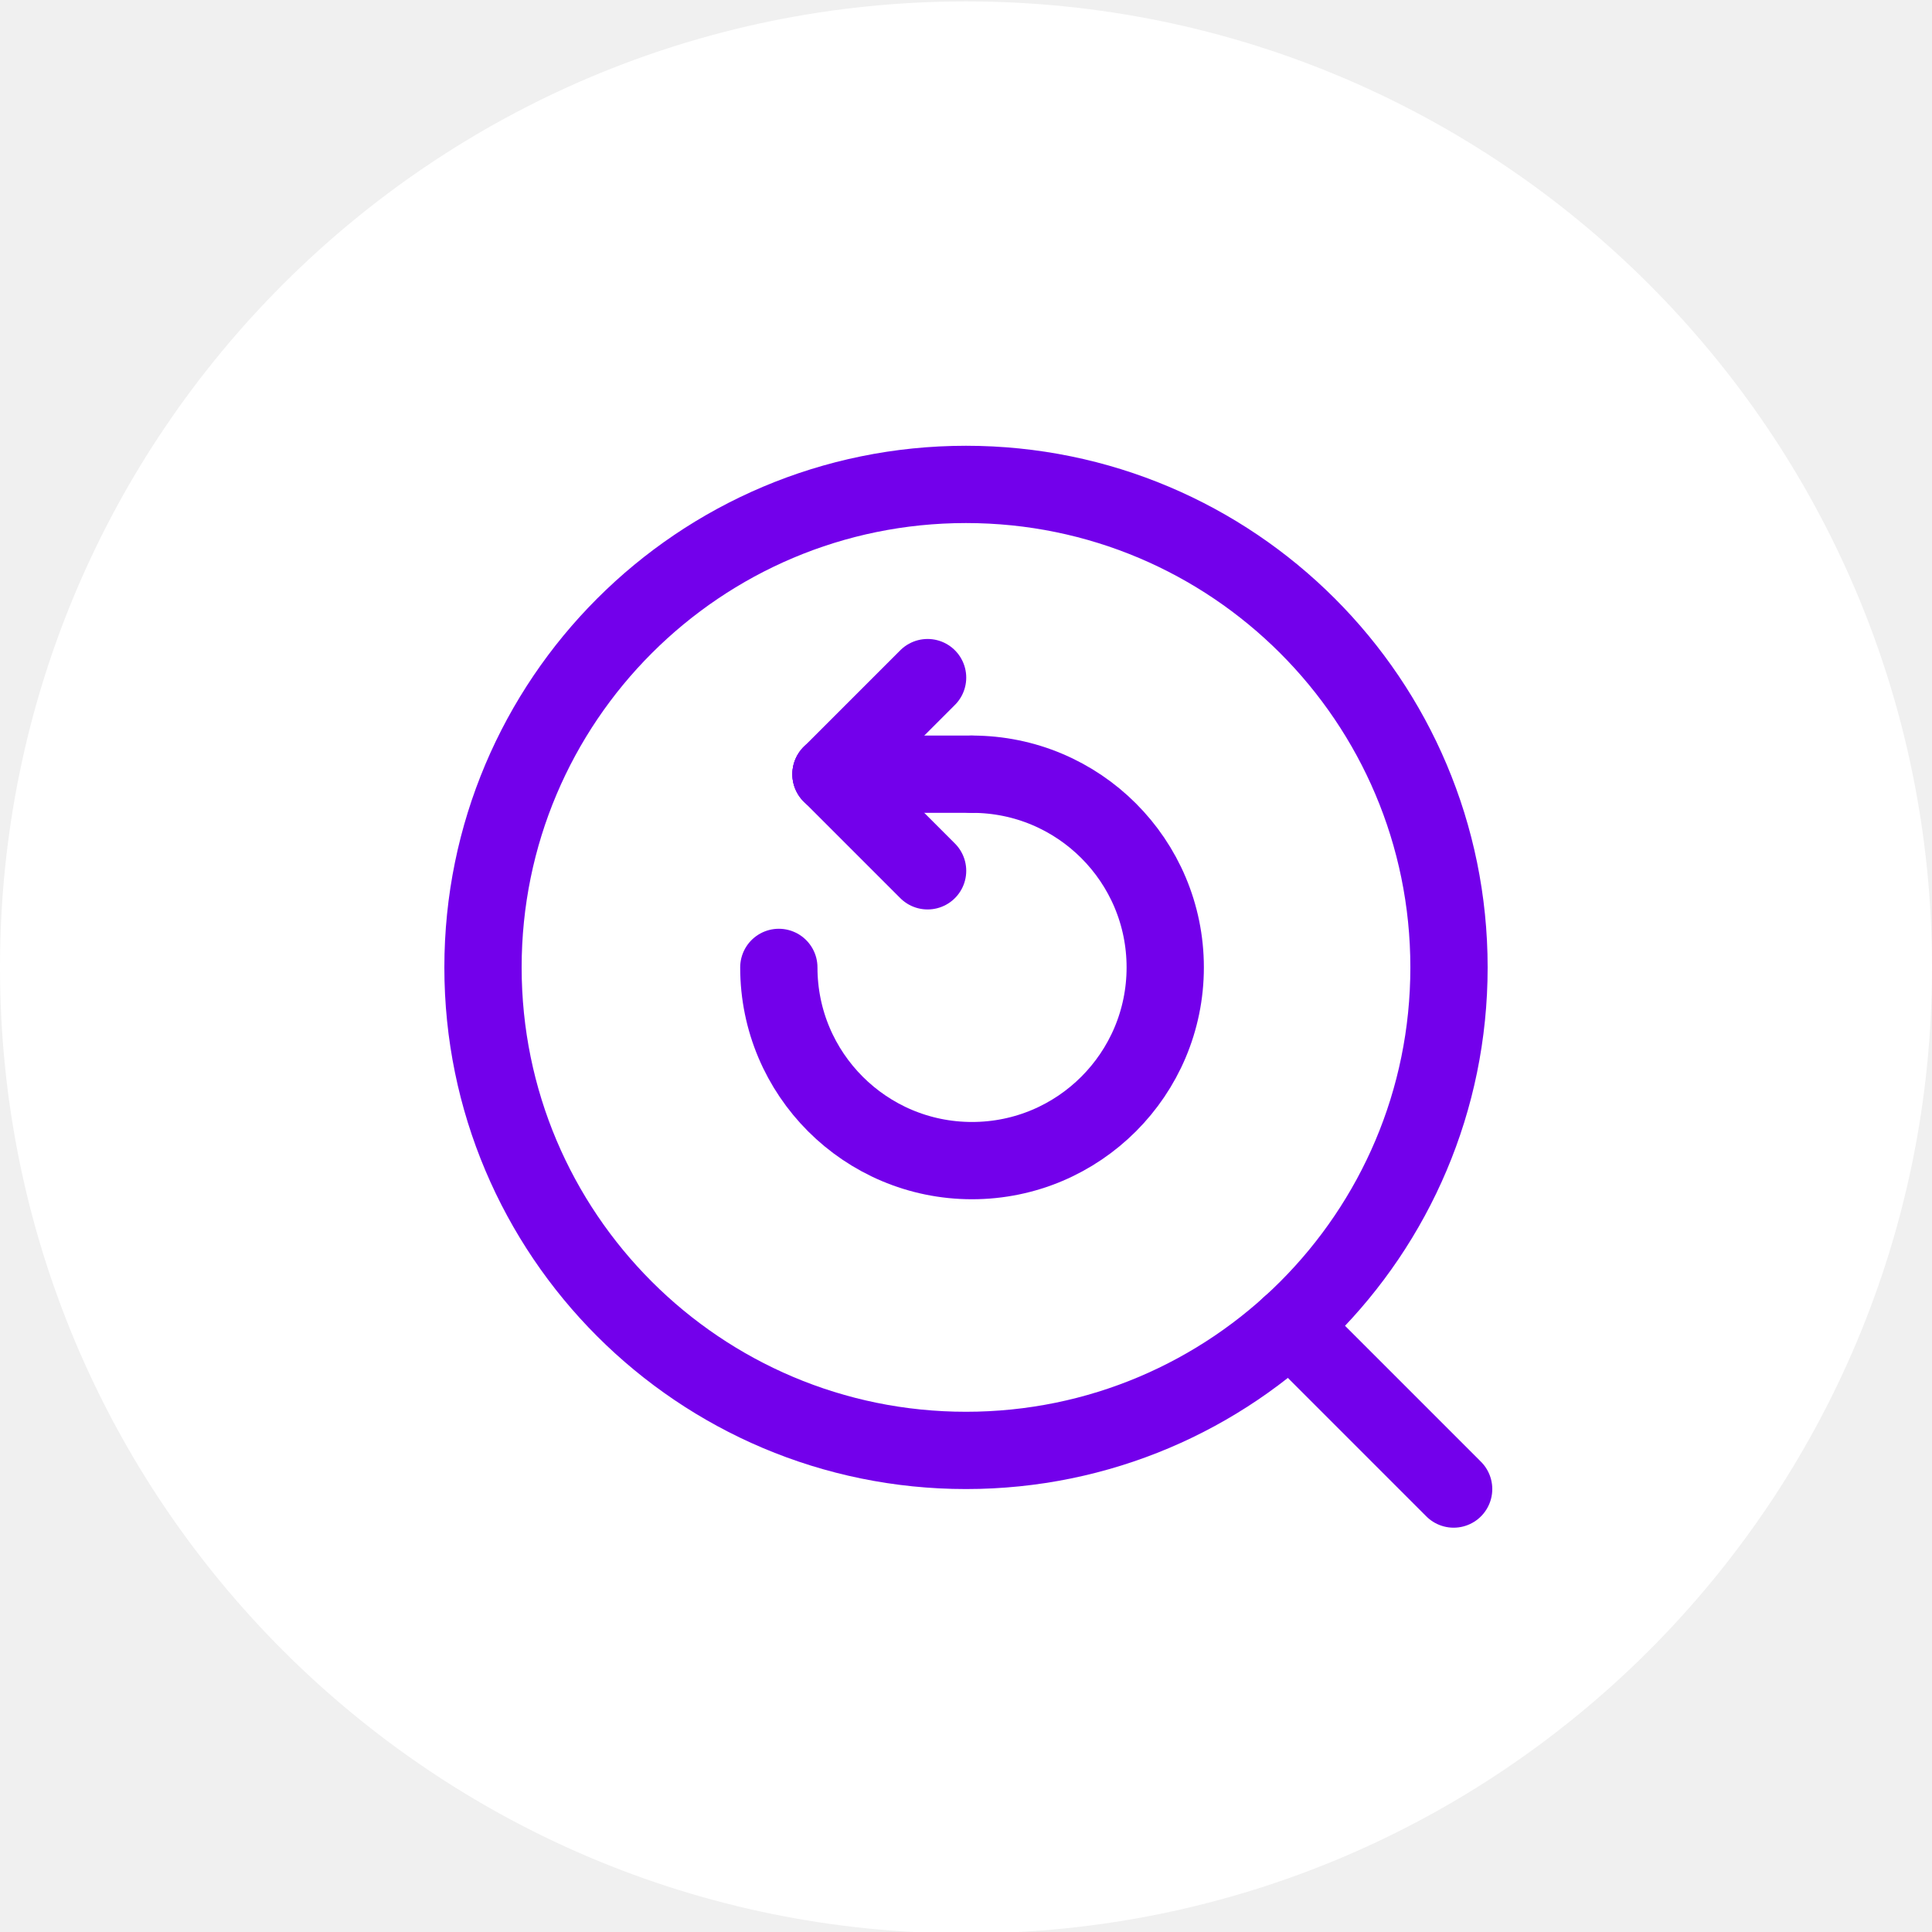
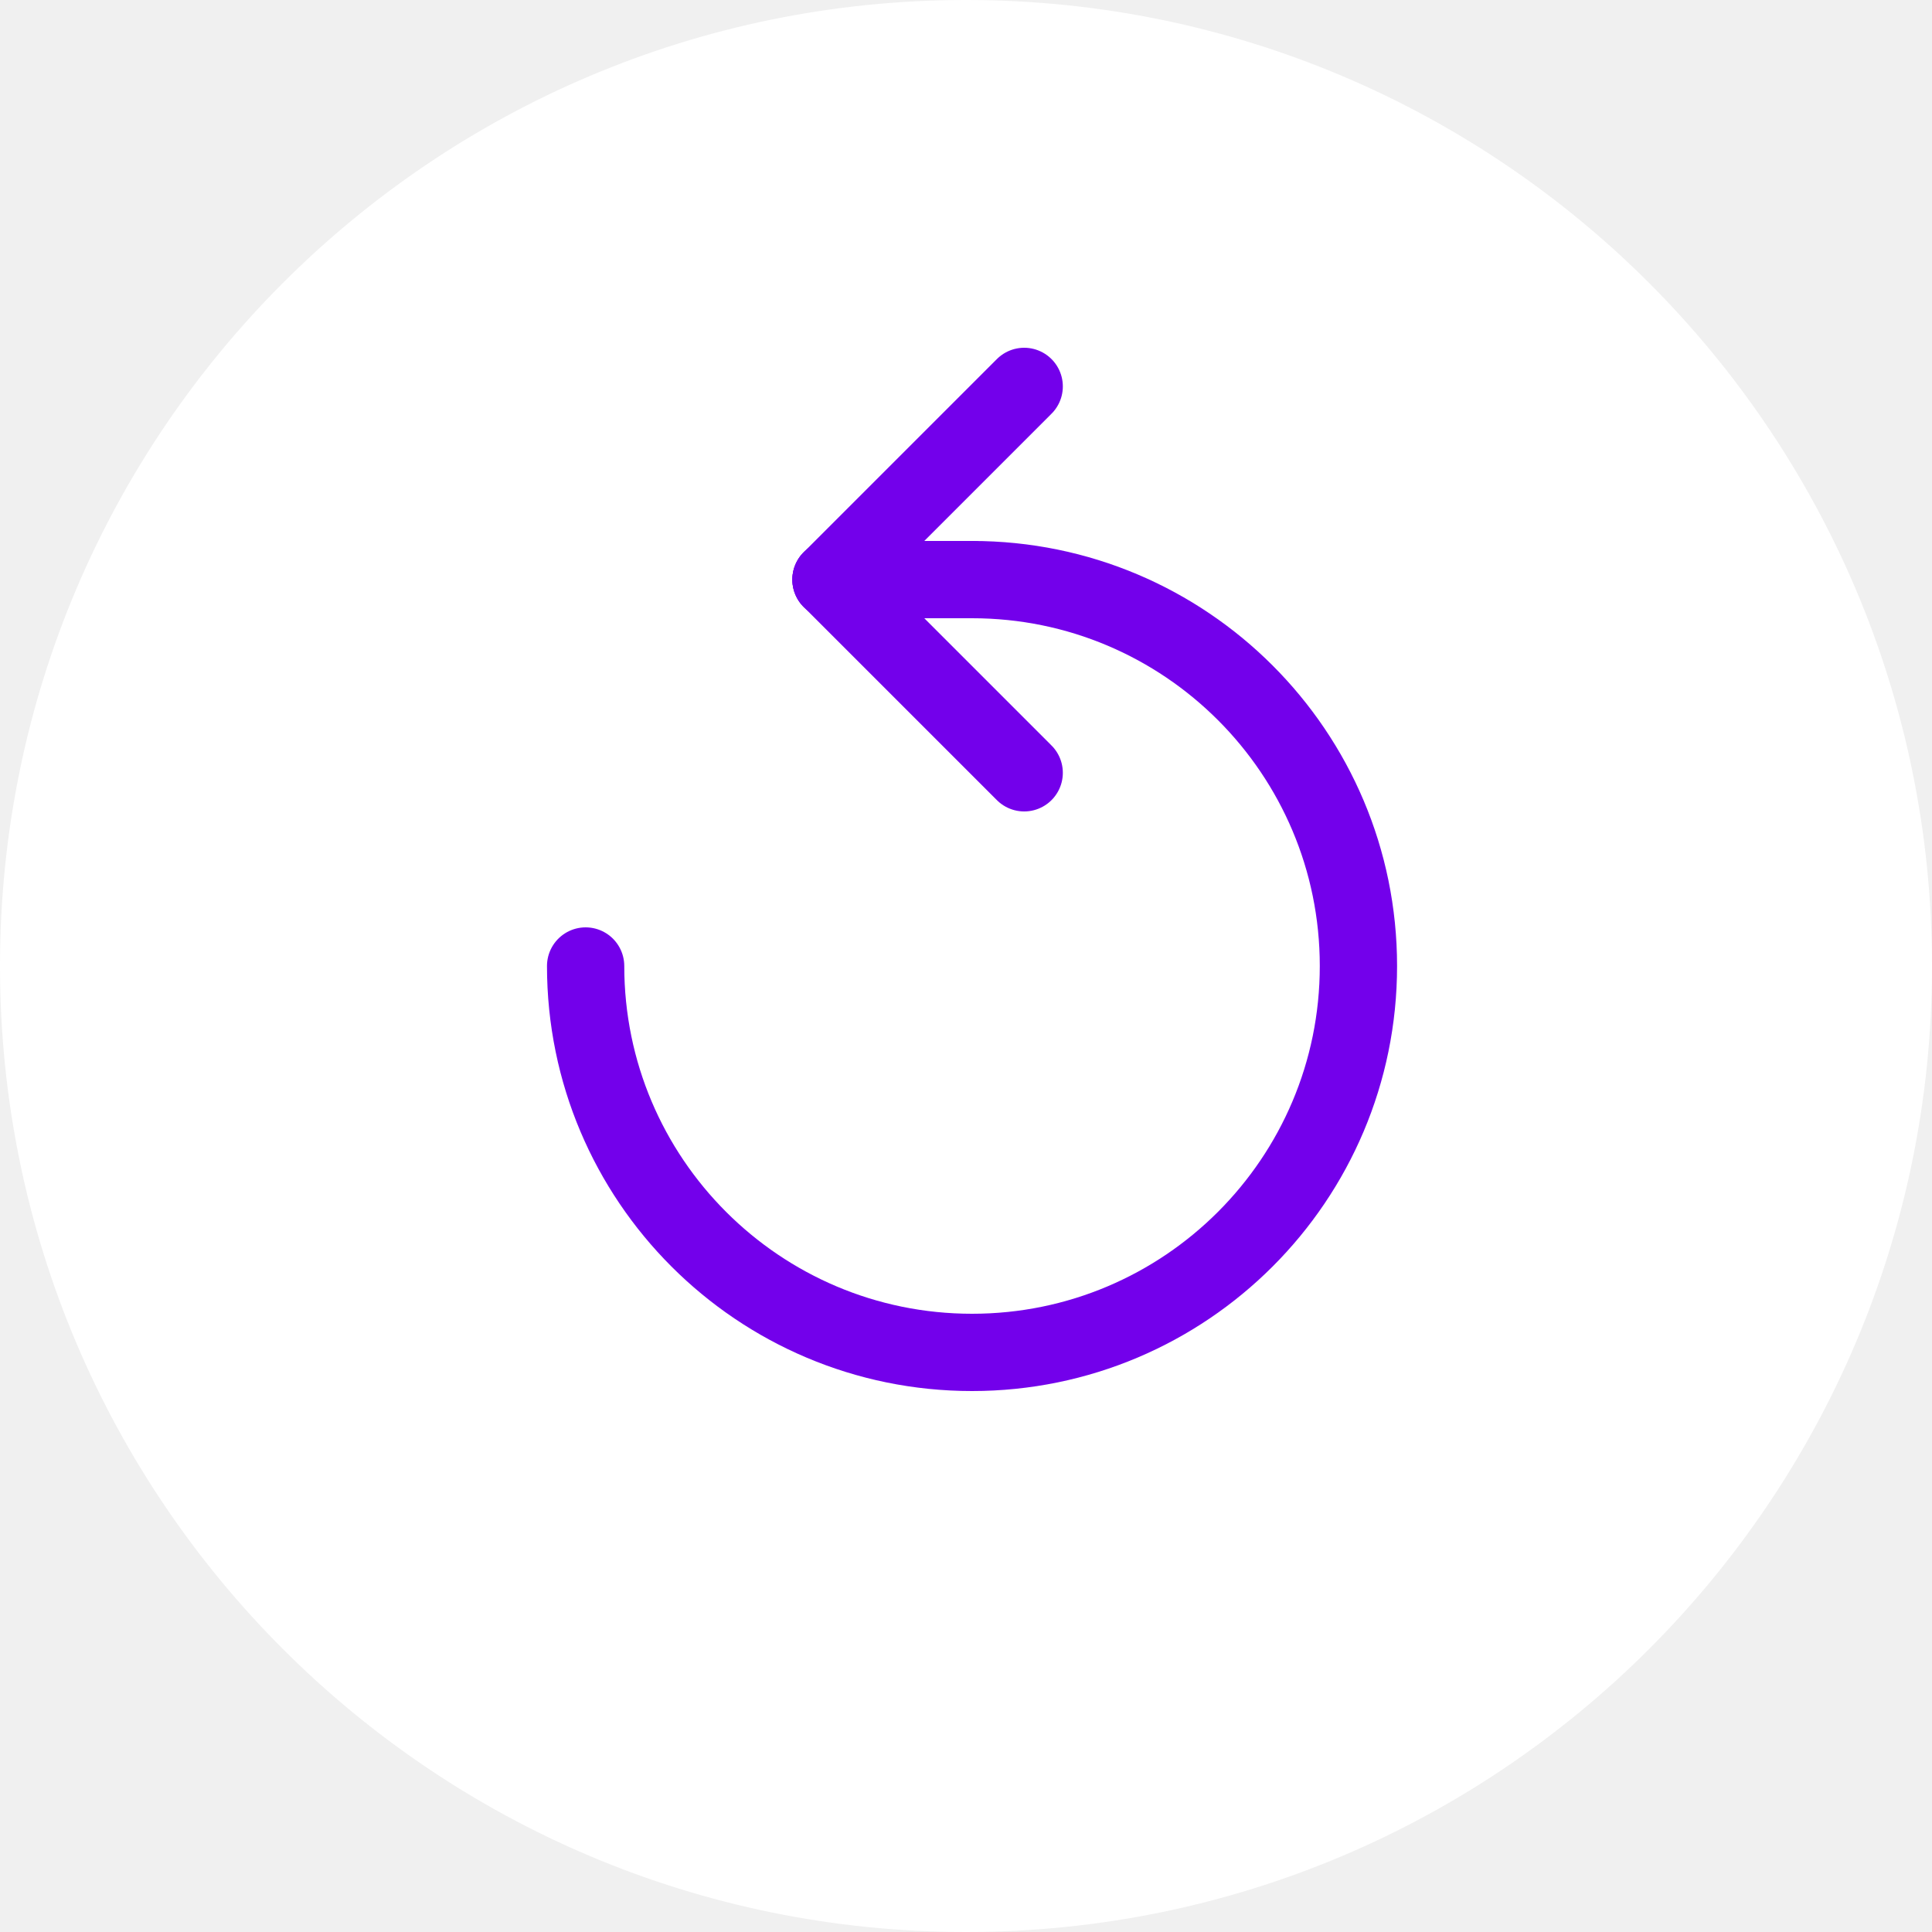
<svg xmlns="http://www.w3.org/2000/svg" width="100" height="100" viewBox="0 0 100 100">
-   <circle cx="50" cy="50.073" r="50" style="fill: #fff;" />
-   <line x1="48.012" y1="45.073" x2="43.012" y2="40.073" style="fill: none; stroke: #7300eb; stroke-linecap: round; stroke-linejoin: round; stroke-width: 4px;" />
-   <line x1="48.012" y1="35.073" x2="43.012" y2="40.073" style="fill: none; stroke: #7300eb; stroke-linecap: round; stroke-linejoin: round; stroke-width: 4px;" />
-   <line x1="50.312" y1="40.073" x2="43.012" y2="40.073" style="fill: none; stroke: #7300eb; stroke-linecap: round; stroke-linejoin: round; stroke-width: 4px;" />
-   <path d="M50.312,40.073c5.523,0,10,4.477,10,10s-4.477,10-10,10-10-4.477-10-10" style="fill: none; stroke: #7300eb; stroke-linecap: round; stroke-miterlimit: 10; stroke-width: 4px;" />
-   <circle cx="50" cy="50.073" r="25" style="fill: none; stroke: #7300eb; stroke-linecap: round; stroke-miterlimit: 10; stroke-width: 4px;" />
-   <line x1="66.774" y1="68.607" x2="75.24" y2="77.073" style="fill: none; stroke: #7300eb; stroke-linecap: round; stroke-miterlimit: 10; stroke-width: 4px;" />
+   <circle cx="50" cy="50" r="50" fill="#fff" />
+   <line x1="53.012" y1="40" x2="43.012" y2="30" fill="none" stroke="#7300eb" stroke-linecap="round" stroke-linejoin="round" stroke-width="4" />
+   <line x1="53.012" y1="20" x2="43.012" y2="30" fill="none" stroke="#7300eb" stroke-linecap="round" stroke-linejoin="round" stroke-width="4" />
+   <line x1="50.312" y1="30" x2="43.012" y2="30" fill="none" stroke="#7300eb" stroke-linecap="round" stroke-linejoin="round" stroke-width="4" />
+   <path d="M50.312,30a20,20,0,1,1-20,20" fill="none" stroke="#7300eb" stroke-linecap="round" stroke-miterlimit="10" stroke-width="4" />
</svg>
